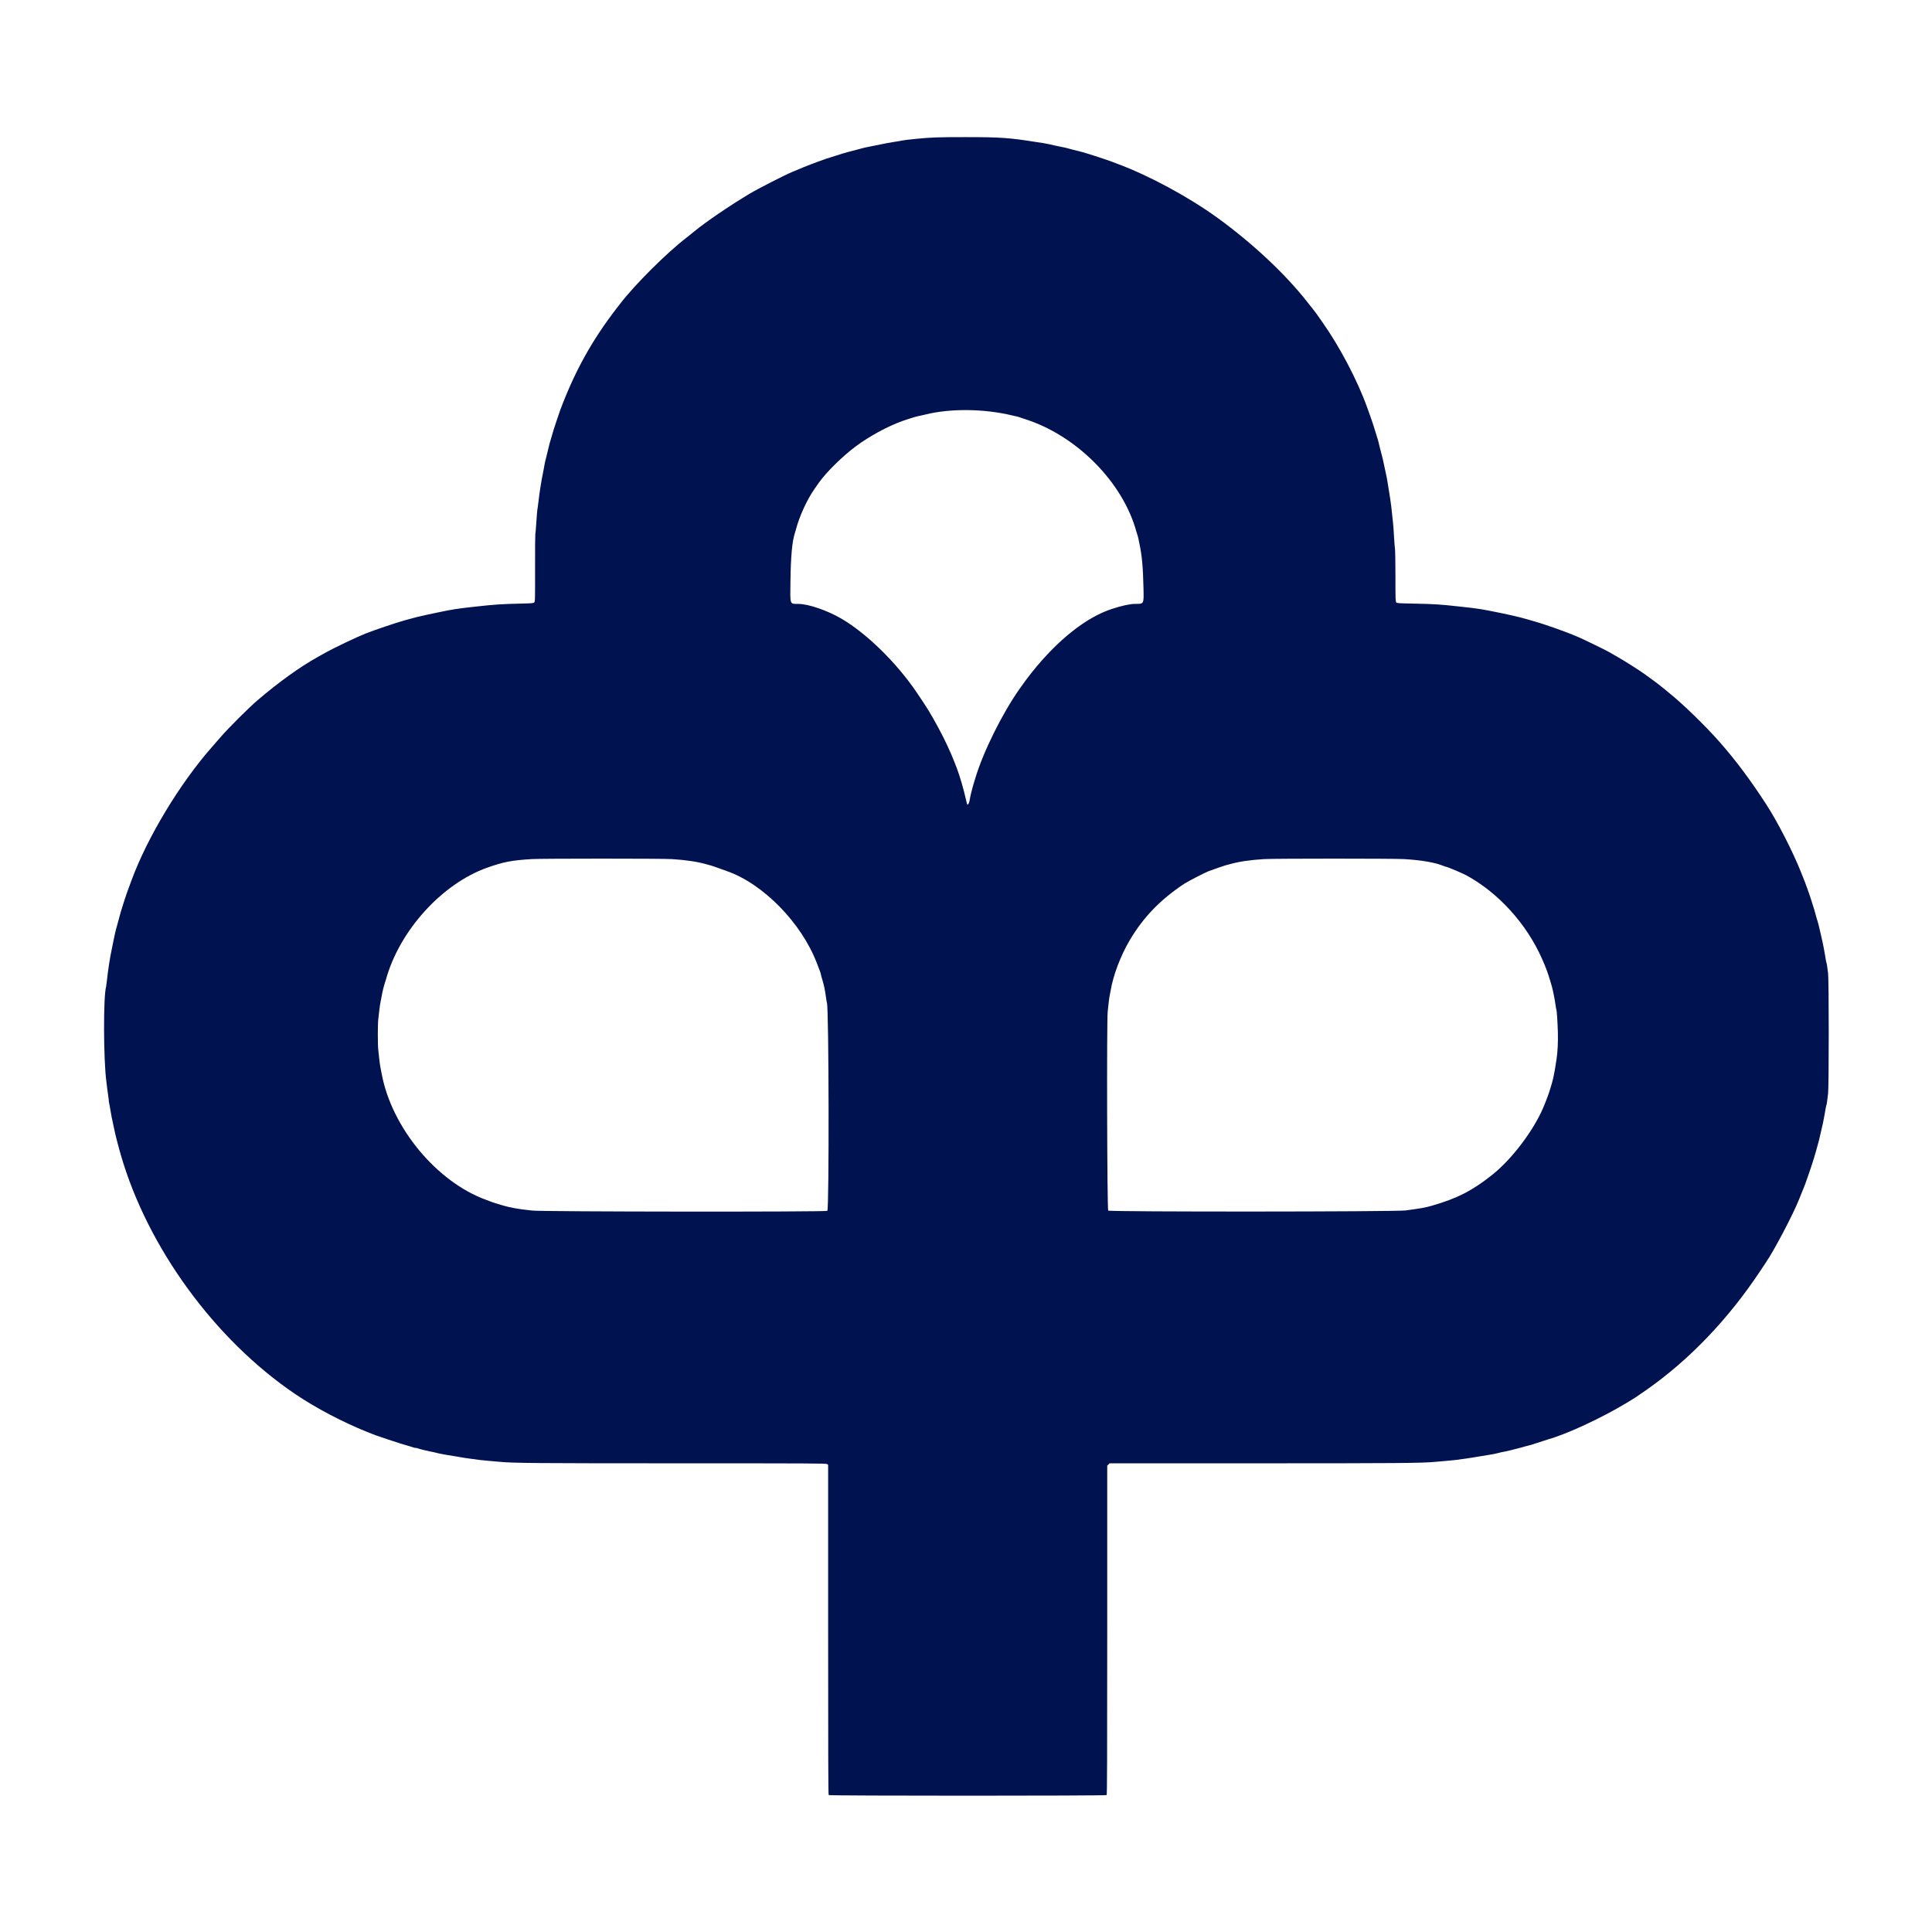
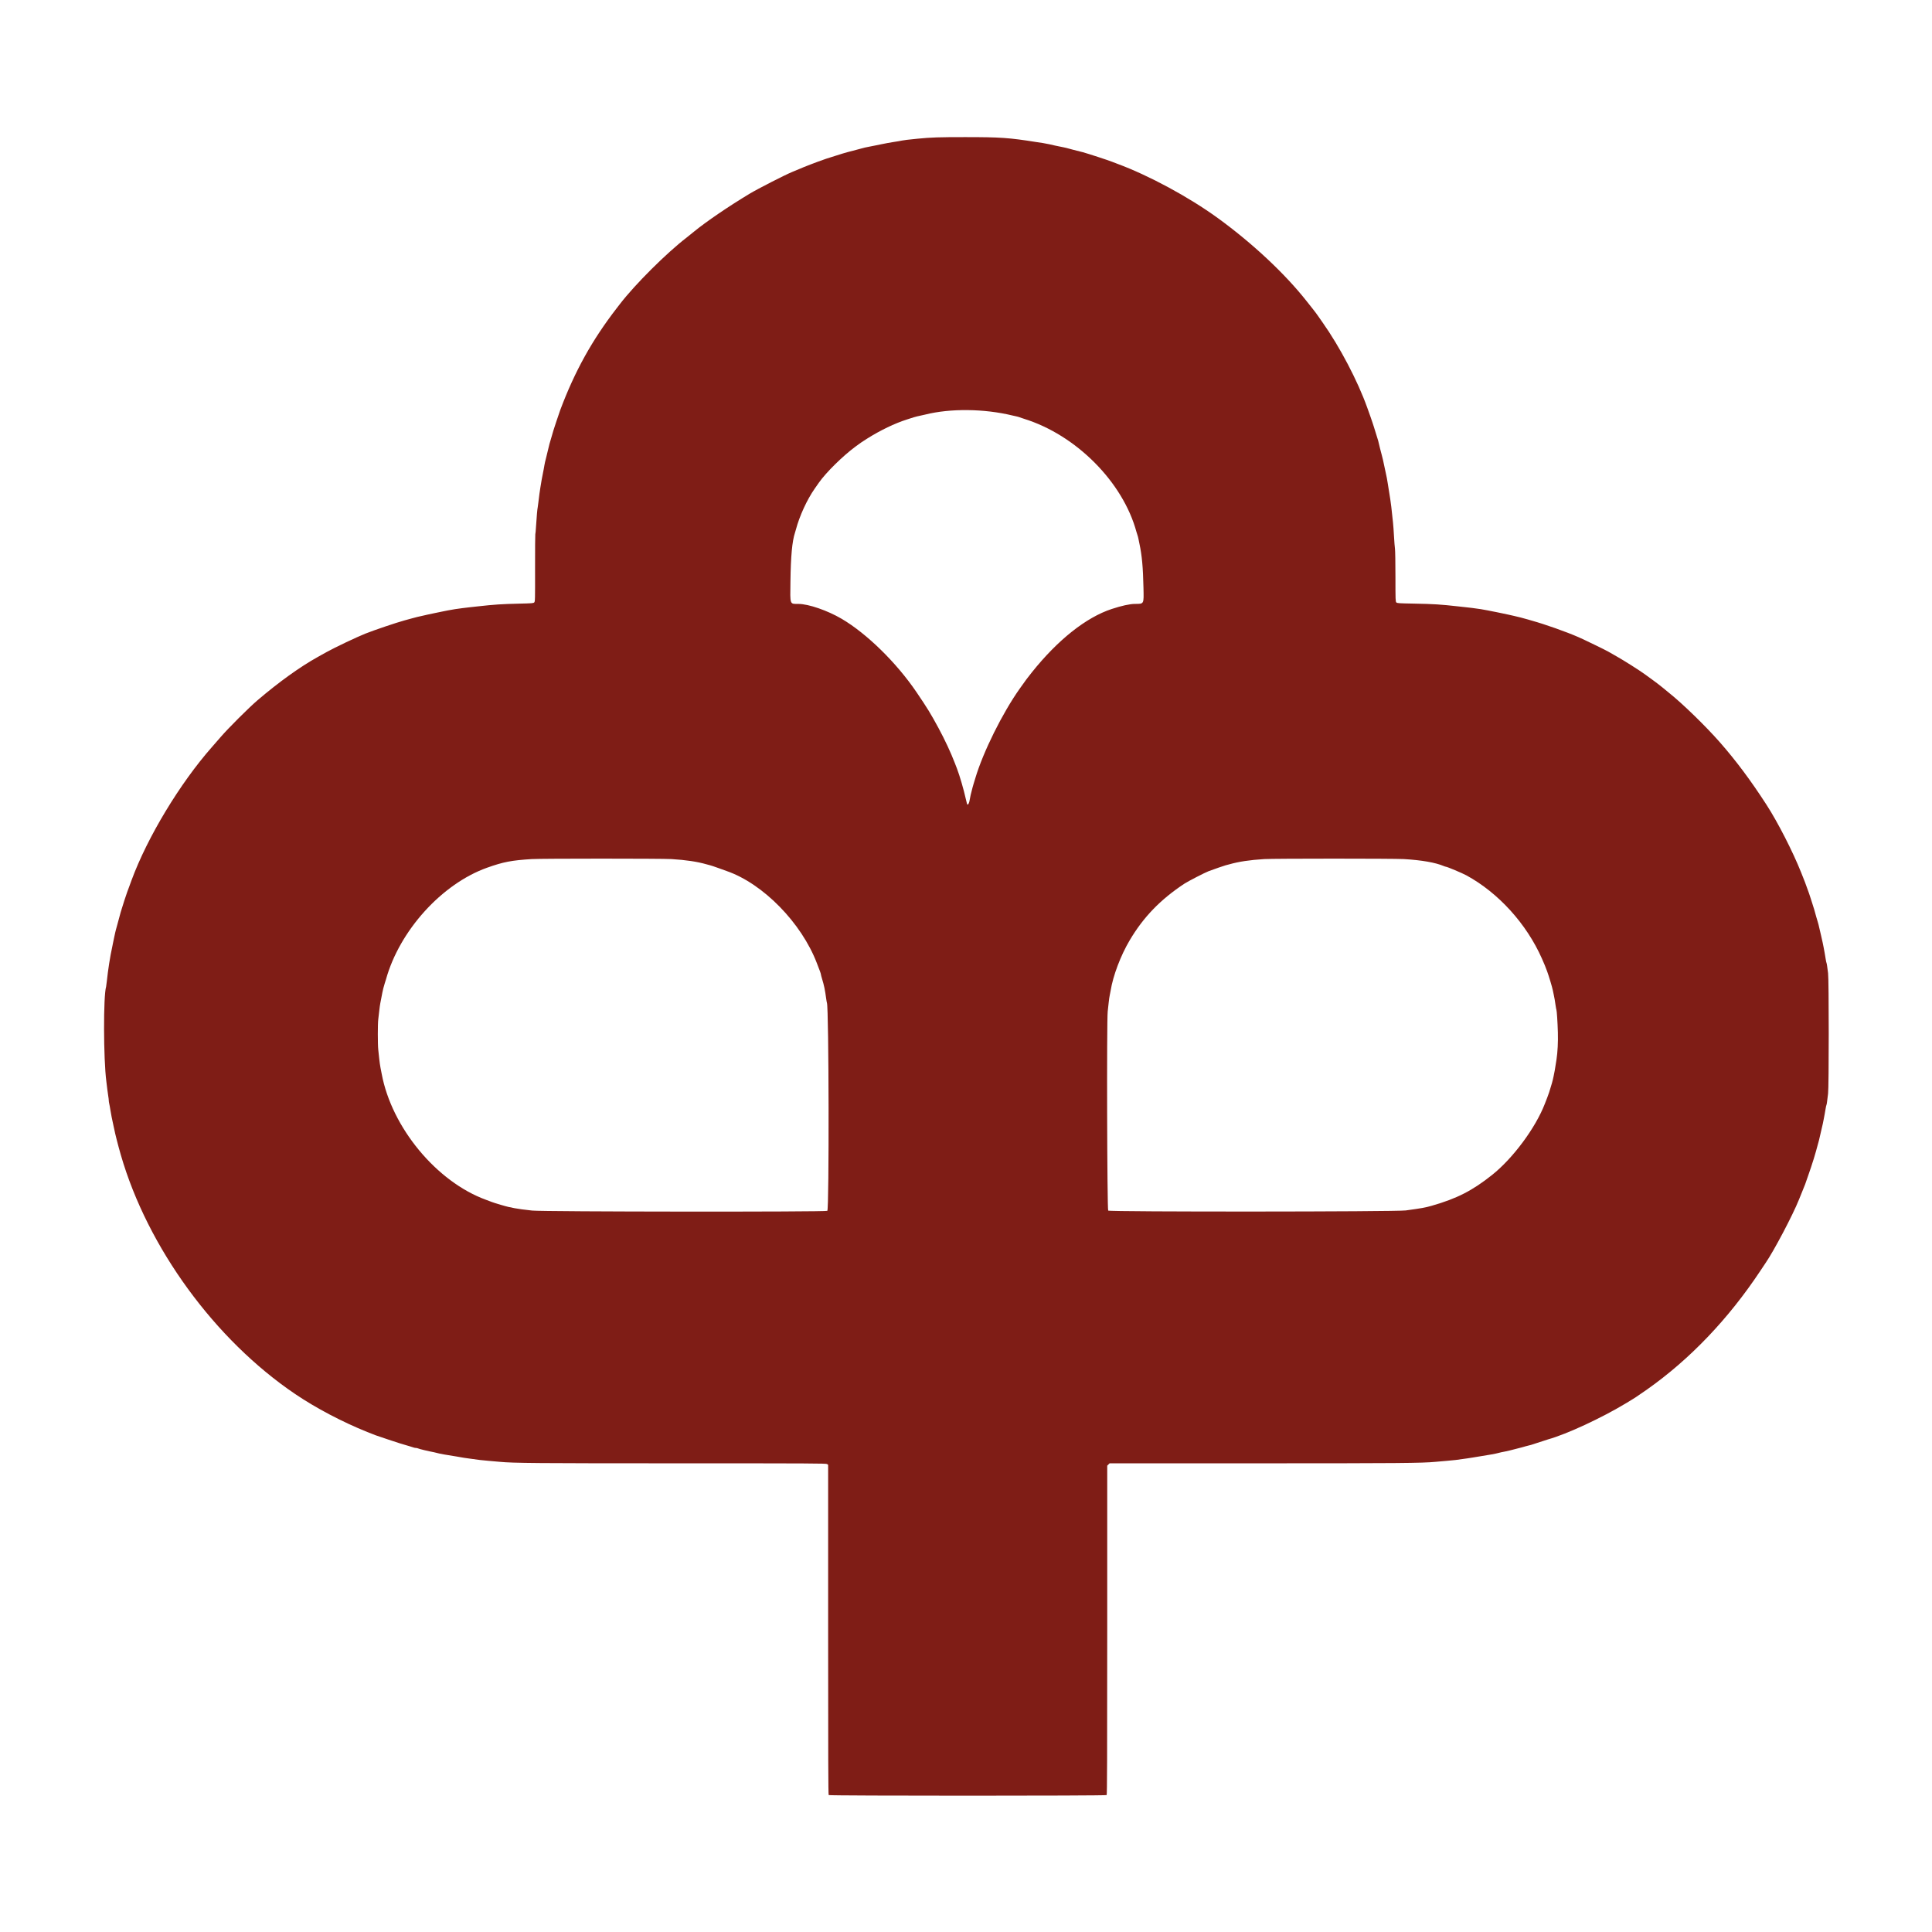
<svg xmlns="http://www.w3.org/2000/svg" viewBox="0 0 1000 1000" width="1000" height="1000">
-   <path fill="#011251" fill-rule="evenodd" d="M572.80 929.13 C573.03 928.90 573.10 909.59 573.10 843.73 L573.10 758.63L573.71 758.02 L574.32 757.41L650.35 757.41 C723.92 757.41 736.09 757.31 743.01 756.64 C744.51 756.49 747.08 756.27 748.72 756.14 C750.36 756.01 752.42 755.81 753.31 755.70 C758.49 755.01 761.05 754.64 762.37 754.40 C763.19 754.25 764.53 754.03 765.35 753.91 C768.84 753.41 775.08 752.28 775.65 752.03 C775.86 751.95 776.53 751.78 777.14 751.67 C779.63 751.23 782.52 750.54 787.69 749.16 C788.24 749.01 789.13 748.76 789.68 748.59 C790.22 748.42 791.06 748.21 791.54 748.11 C792.02 748.02 792.80 747.80 793.28 747.62 C793.75 747.43 794.65 747.14 795.26 746.97 C795.88 746.80 797.33 746.33 798.49 745.93 C799.65 745.53 800.93 745.11 801.34 745.00 C810.98 742.31 828.96 733.96 841.80 726.21 C846.46 723.40 847.31 722.84 852.48 719.21 C874.62 703.62 894.57 682.75 911.09 657.87 C912.40 655.89 913.67 653.99 913.91 653.64 C918.17 647.46 927.95 628.90 931.10 621.01 C931.32 620.46 932.02 618.73 932.66 617.16 C934.42 612.84 934.69 612.15 934.96 611.20 C935.10 610.73 935.51 609.55 935.87 608.60 C936.23 607.64 936.92 605.63 937.40 604.13 C937.88 602.63 938.53 600.62 938.84 599.66 C939.16 598.71 939.67 596.97 939.97 595.81 C940.27 594.65 940.67 593.20 940.85 592.59 C941.36 590.86 941.66 589.68 942.22 587.13 C942.50 585.83 942.85 584.32 942.99 583.78 C943.33 582.44 943.68 580.81 943.95 579.31 C944.07 578.62 944.28 577.51 944.42 576.82 C944.56 576.14 944.79 574.82 944.93 573.88 C945.08 572.94 945.28 572.05 945.38 571.89 C945.48 571.74 945.63 570.83 945.73 569.87 C945.82 568.92 946.04 567.19 946.21 566.03 C946.66 563.00 946.66 506.77 946.21 503.72 C946.04 502.56 945.82 500.94 945.73 500.12 C945.63 499.30 945.48 498.52 945.39 498.38 C945.30 498.24 945.10 497.29 944.95 496.27 C944.80 495.25 944.57 493.86 944.43 493.17 C944.30 492.49 944.08 491.32 943.95 490.57 C943.60 488.70 943.33 487.43 942.59 484.24 C941.16 478.04 941.08 477.71 940.76 476.79 C940.61 476.38 940.31 475.38 940.09 474.56 C939.87 473.74 939.59 472.73 939.47 472.32 C939.35 471.91 939.15 471.19 939.02 470.71 C938.89 470.23 938.66 469.51 938.51 469.10 C938.36 468.69 937.90 467.23 937.49 465.87 C937.07 464.50 936.58 463.00 936.39 462.52 C936.20 462.04 935.70 460.64 935.27 459.42 C934.39 456.91 934.38 456.91 932.28 451.63 C927.99 440.84 920.19 425.59 914.29 416.47 C906.16 403.89 898.52 393.67 890.12 384.11 C882.75 375.73 870.90 364.21 863.90 358.63 C863.22 358.09 861.71 356.85 860.55 355.88 C859.38 354.91 857.20 353.23 855.70 352.15 C854.20 351.06 852.19 349.60 851.24 348.91 C848.42 346.86 840.58 341.90 836.84 339.79 C834.93 338.71 832.86 337.53 832.25 337.17 C830.97 336.42 819.60 330.90 816.98 329.77 C810.49 326.95 799.77 323.16 792.90 321.25 C792.36 321.09 791.41 320.82 790.79 320.63 C789.07 320.11 784.83 319.02 783.72 318.81 C783.17 318.70 781.78 318.39 780.62 318.11 C779.46 317.83 777.78 317.47 776.89 317.32 C776.01 317.16 774.89 316.93 774.41 316.81 C773.93 316.69 773.15 316.53 772.67 316.47 C772.19 316.40 771.02 316.17 770.07 315.95 C769.11 315.74 767.49 315.45 766.47 315.30 C762.26 314.70 761.04 314.54 759.14 314.35 C758.05 314.23 756.04 314.01 754.68 313.86 C745.56 312.84 742.21 312.63 731.99 312.43 C723.92 312.28 723.16 312.23 722.74 311.81 C722.31 311.38 722.28 310.65 722.28 298.55 C722.28 291.51 722.17 285.01 722.04 284.09 C721.91 283.18 721.68 280.31 721.54 277.72 C721.40 275.12 721.17 271.88 721.02 270.52 C720.25 263.07 719.90 260.11 719.58 258.23 C719.13 255.57 718.52 251.75 718.29 250.16 C718.01 248.32 717.69 246.57 717.31 244.95 C717.04 243.77 716.38 240.70 715.82 238.00 C715.68 237.32 715.40 236.20 715.20 235.52 C714.80 234.10 713.94 230.70 713.38 228.26 C713.26 227.75 713.05 227.05 712.91 226.71 C712.77 226.37 712.41 225.19 712.10 224.10 C711.79 223.01 711.32 221.50 711.06 220.75 C710.79 220.00 710.48 219.05 710.37 218.64 C710.26 218.23 709.76 216.78 709.26 215.41 C708.77 214.05 708.05 212.04 707.66 210.94 C702.77 197.22 693.43 179.42 684.56 166.89 C683.74 165.72 682.65 164.16 682.13 163.41 C681.62 162.66 680.48 161.13 679.59 160.02 C678.70 158.90 677.25 157.07 676.36 155.94 C665.12 141.67 648.27 125.90 630.32 112.86 C615.32 101.96 594.49 90.72 578.19 84.72 C577.37 84.42 576.17 83.96 575.53 83.70 C573.74 82.98 563.26 79.55 560.57 78.81 C559.51 78.52 556.93 77.87 555.48 77.52 C555.00 77.41 553.99 77.14 553.24 76.92 C552.49 76.69 551.26 76.40 550.51 76.25 C549.76 76.11 548.67 75.89 548.09 75.76 C547.51 75.64 546.56 75.44 545.98 75.32 C545.40 75.19 544.15 74.91 543.19 74.68 C542.24 74.46 540.73 74.17 539.84 74.04 C538.95 73.92 537.56 73.71 536.74 73.58 C522.33 71.28 517.91 70.97 499.50 70.97 C485.98 70.97 481.90 71.10 474.93 71.79 C470.35 72.24 467.47 72.58 467.00 72.73 C466.73 72.81 465.84 72.98 465.01 73.10 C464.19 73.22 462.95 73.42 462.27 73.54 C461.59 73.66 460.36 73.87 459.54 74.00 C458.72 74.14 457.21 74.44 456.19 74.66 C455.16 74.88 453.82 75.16 453.21 75.27 C452.60 75.38 451.26 75.65 450.23 75.86 C449.21 76.07 448.09 76.29 447.75 76.36 C447.41 76.43 446.46 76.67 445.64 76.91 C444.82 77.14 443.76 77.43 443.28 77.54 C442.80 77.65 442.02 77.85 441.54 77.99 C441.07 78.12 439.79 78.46 438.70 78.74 C437.61 79.02 436.44 79.35 436.09 79.49 C435.75 79.62 434.29 80.08 432.86 80.51 C429.62 81.47 425.51 82.84 423.55 83.61 C422.73 83.92 421.00 84.58 419.70 85.06 C418.40 85.54 416.78 86.17 416.10 86.47 C414.87 87.01 414.13 87.32 410.00 89.02 C406.24 90.56 392.32 97.68 388.05 100.24 C377.06 106.85 365.53 114.71 359.13 119.95 C357.70 121.13 356.02 122.48 355.41 122.95 C344.97 130.98 328.69 147.20 320.91 157.32 C320.57 157.77 319.82 158.73 319.25 159.47 C306.51 175.92 297.48 192.20 289.95 212.31 C289.62 213.20 288.69 215.93 287.88 218.39 C286.36 223.02 286.18 223.60 285.67 225.47 C285.50 226.08 285.22 227.03 285.05 227.58 C284.59 229.01 284.26 230.26 283.67 232.79 C283.39 234.02 282.98 235.69 282.77 236.51 C282.08 239.24 281.96 239.73 281.80 240.73 C281.72 241.28 281.56 242.17 281.45 242.72 C280.57 247.05 280.07 249.84 279.71 252.27 C279.58 253.16 279.36 254.67 279.21 255.62 C279.07 256.58 278.84 258.39 278.71 259.65 C278.58 260.90 278.41 262.20 278.33 262.52 C278.12 263.35 277.77 267.32 277.47 272.13 C277.34 274.38 277.16 276.39 277.07 276.60 C276.99 276.80 276.94 284.71 276.95 294.16 C276.98 310.64 276.96 311.36 276.52 311.81 C276.09 312.23 275.42 312.29 268.75 312.44 C259.70 312.65 255.94 312.89 247.31 313.86 C245.94 314.01 243.93 314.23 242.84 314.35 C241.75 314.46 240.07 314.66 239.12 314.80 C238.16 314.93 236.54 315.16 235.52 315.30 C234.49 315.44 232.88 315.73 231.92 315.93 C230.96 316.14 229.79 316.38 229.31 316.45 C228.84 316.53 228.05 316.69 227.58 316.81 C227.10 316.93 225.98 317.16 225.09 317.32 C224.21 317.47 222.53 317.83 221.37 318.11 C220.21 318.39 218.81 318.71 218.27 318.82 C216.81 319.11 215.55 319.42 213.05 320.11 C211.83 320.45 210.15 320.91 209.33 321.13 C205.11 322.28 193.70 326.14 189.10 327.97 C184.61 329.76 173.22 335.18 168.99 337.53 C167.56 338.33 165.50 339.49 164.40 340.09 C155.17 345.24 144.34 353.03 133.33 362.42 C128.76 366.33 118.26 376.80 114.13 381.58 C112.43 383.55 110.44 385.84 109.70 386.67 C93.16 405.41 76.29 433.35 68.10 455.57 C67.72 456.59 67.19 458.04 66.92 458.80 C66.65 459.55 66.17 460.83 65.86 461.65 C65.33 463.05 63.48 468.75 62.49 472.07 C62.10 473.38 61.30 476.33 60.47 479.52 C60.33 480.07 60.13 480.79 60.02 481.14 C59.91 481.48 59.76 482.09 59.68 482.50 C59.61 482.91 59.37 484.03 59.14 484.98 C58.92 485.94 58.64 487.28 58.52 487.96 C58.40 488.64 58.18 489.70 58.05 490.32 C57.02 494.90 55.89 502.12 55.30 507.82 C55.16 509.18 54.99 510.49 54.92 510.72 C53.45 515.47 53.53 548.10 55.04 559.70 C55.19 560.93 55.44 562.88 55.57 564.04 C55.71 565.20 55.93 566.77 56.06 567.53 C56.19 568.29 56.30 569.23 56.30 569.61 C56.30 570.00 56.41 570.72 56.53 571.21 C56.66 571.70 56.95 573.28 57.17 574.72 C57.40 576.15 57.67 577.71 57.79 578.19 C57.91 578.67 58.13 579.73 58.29 580.55 C58.44 581.37 58.67 582.43 58.79 582.91 C58.91 583.38 59.06 584.05 59.12 584.40 C59.53 586.65 61.14 592.97 62.54 597.80 C76.42 645.76 111.25 693.49 152.86 721.60 C163.61 728.86 177.08 735.95 190.09 741.20 C194.23 742.87 194.14 742.84 201.26 745.21 C206.63 747.00 208.36 747.54 212.19 748.63 C212.94 748.84 213.81 749.12 214.12 749.24 C214.43 749.36 214.97 749.46 215.32 749.46 C215.66 749.46 216.14 749.57 216.39 749.70 C216.93 749.99 221.93 751.19 224.60 751.67 C225.21 751.78 225.88 751.95 226.09 752.03 C226.68 752.29 232.32 753.31 236.39 753.90 C237.34 754.04 238.35 754.22 238.62 754.29 C238.89 754.37 240.85 754.67 242.97 754.95 C245.08 755.23 247.54 755.56 248.43 755.69 C249.31 755.81 251.38 756.01 253.02 756.14 C254.66 756.27 257.23 756.49 258.73 756.64 C265.65 757.31 277.82 757.41 351.45 757.41 C419.91 757.41 427.59 757.45 428.08 757.79 L428.64 758.18L428.64 843.50 C428.64 909.54 428.70 928.90 428.93 929.13 C429.37 929.56 572.37 929.56 572.80 929.13 Z M275.48 626.59 C271.06 626.11 268.38 625.75 266.42 625.37 C263.30 624.76 262.61 624.60 261.33 624.23 C260.58 624.01 259.63 623.73 259.22 623.62 C257.35 623.09 255.20 622.41 254.63 622.17 C254.29 622.03 252.90 621.50 251.54 621.01 C225.99 611.70 202.74 583.62 197.57 555.85 C197.43 555.10 197.15 553.65 196.94 552.62 C196.74 551.60 196.44 549.53 196.29 548.03 C196.15 546.53 195.92 544.42 195.79 543.34 C195.49 540.81 195.48 529.76 195.79 527.60 C195.91 526.69 196.14 524.71 196.30 523.21 C196.46 521.71 196.70 519.92 196.85 519.24 C196.99 518.55 197.21 517.47 197.32 516.82 C197.81 514.16 198.01 513.20 198.41 511.54 C198.64 510.59 198.98 509.41 199.15 508.94 C199.33 508.46 199.61 507.56 199.78 506.95 C206.79 481.68 228.70 457.48 252.10 449.13 C260.50 446.13 264.78 445.31 275.23 444.66 C280.29 444.35 342.44 444.35 347.59 444.66 C355.05 445.11 360.88 445.99 365.71 447.37 C366.26 447.53 367.10 447.75 367.57 447.87 C368.05 447.98 369.89 448.60 371.67 449.24 C373.44 449.89 375.48 450.62 376.20 450.87 C395.02 457.42 414.84 477.69 422.80 498.51 C423.45 500.22 424.19 502.16 424.45 502.83 C424.70 503.49 424.91 504.20 424.91 504.39 C424.91 504.58 425.18 505.60 425.50 506.65 C426.52 509.93 427.03 512.39 427.64 516.98 C427.77 517.93 427.94 518.88 428.02 519.09 C429.03 521.67 429.21 625.73 428.22 626.73 C427.60 627.34 281.19 627.21 275.48 626.59 Z M573.60 626.60 C573.04 626.03 572.79 528.47 573.34 523.61 C573.48 522.43 573.71 520.30 573.86 518.86 C574.01 517.43 574.25 515.76 574.40 515.14 C574.55 514.53 574.76 513.47 574.86 512.78 C576.09 505.06 580.04 494.60 584.71 486.72 C591.81 474.71 600.61 465.60 613.07 457.37 C614.80 456.22 623.81 451.58 625.54 450.94 C628.70 449.77 633.66 448.05 634.41 447.87 C634.89 447.75 635.73 447.53 636.27 447.38 C641.22 445.97 646.95 445.11 654.39 444.66 C659.50 444.35 721.37 444.35 726.63 444.66 C735.87 445.20 742.97 446.44 747.30 448.27 C747.75 448.46 748.24 448.62 748.40 448.62 C749.02 448.62 756.83 451.91 758.96 453.06 C775.56 462.09 790.14 478.15 798.11 496.20 C799.56 499.50 799.78 500.03 800.78 502.73 C801.67 505.12 803.44 511.02 803.74 512.60 C803.86 513.18 804.07 514.18 804.21 514.83 C804.55 516.35 804.83 518.00 805.18 520.46 C805.34 521.54 805.52 522.52 805.59 522.64 C805.80 522.98 806.20 529.07 806.35 534.38 C806.49 539.28 806.23 544.58 805.64 548.40 C804.89 553.28 804.51 555.50 804.19 556.84 C804.04 557.46 803.83 558.41 803.72 558.95 C803.60 559.50 803.40 560.28 803.26 560.69 C803.13 561.10 802.87 561.94 802.70 562.55 C802.21 564.32 801.48 566.52 800.84 568.14 C800.52 568.96 799.96 570.39 799.61 571.31 C794.82 583.75 783.12 599.54 772.30 608.15 C762.05 616.31 754.05 620.39 741.02 624.11 C737.72 625.06 735.86 625.39 727.62 626.52 C722.44 627.23 574.31 627.31 573.60 626.60 Z M500.54 416.16 C500.49 416.06 500.19 414.86 499.89 413.49 C498.83 408.68 496.72 401.44 495.34 397.86 C495.08 397.17 494.58 395.89 494.24 395.00 C492.10 389.43 489.06 382.92 485.77 376.83 C481.66 369.25 480.12 366.73 474.38 358.26 C464.02 343.00 448.67 327.96 435.64 320.29 C428.31 315.99 418.50 312.60 413.29 312.59 C408.70 312.57 408.96 313.26 409.13 301.17 C409.31 287.72 410.01 280.22 411.48 275.73 C411.62 275.32 411.84 274.54 411.99 273.99 C413.79 267.14 417.74 258.55 421.65 252.98 C422.28 252.08 423.28 250.65 423.86 249.82 C427.58 244.53 436.15 236.08 442.78 231.17 C445.48 229.17 446.09 228.76 448.71 227.10 C455.64 222.72 463.17 219.10 469.47 217.11 C470.97 216.64 472.53 216.14 472.94 215.99 C473.35 215.85 474.16 215.63 474.74 215.51 C476.82 215.07 477.92 214.83 478.90 214.58 C491.89 211.32 509.43 211.51 524.08 215.07 C524.62 215.21 525.52 215.40 526.06 215.51 C526.61 215.62 527.34 215.83 527.68 215.97 C528.02 216.12 529.05 216.47 529.98 216.75 C556.99 225.11 581.26 249.52 588.24 275.36 C588.41 275.97 588.65 276.75 588.79 277.10 C588.92 277.44 589.14 278.28 589.27 278.96 C589.40 279.64 589.61 280.70 589.75 281.32 C591.07 287.49 591.63 293.53 591.86 304.28 C592.05 312.84 592.21 312.55 587.45 312.58 C584.78 312.60 580.59 313.51 575.43 315.21 C562.18 319.56 547.55 331.16 534.11 347.98 C531.74 350.94 530.98 351.96 527.84 356.40 C518.87 369.05 508.90 389.14 504.85 402.70 C504.54 403.72 504.15 405.01 503.98 405.55 C503.60 406.75 503.34 407.73 502.40 411.51 C502.26 412.05 502.08 413.00 501.99 413.62 C501.67 415.84 501.01 416.99 500.54 416.16 Z" />
+   <path fill="#7F1D16" fill-rule="evenodd" d="M572.80 929.13 C573.03 928.90 573.10 909.59 573.10 843.73 L573.10 758.63L573.71 758.02 L574.32 757.41L650.35 757.41 C723.92 757.41 736.09 757.31 743.01 756.64 C744.51 756.49 747.08 756.27 748.72 756.14 C750.36 756.01 752.42 755.81 753.31 755.70 C758.49 755.01 761.05 754.64 762.37 754.40 C763.19 754.25 764.53 754.03 765.35 753.91 C768.84 753.41 775.08 752.28 775.65 752.03 C775.86 751.95 776.53 751.78 777.14 751.67 C779.63 751.23 782.52 750.54 787.69 749.16 C788.24 749.01 789.13 748.76 789.68 748.59 C790.22 748.42 791.06 748.21 791.54 748.11 C792.02 748.02 792.80 747.80 793.28 747.62 C793.75 747.43 794.65 747.14 795.26 746.97 C795.88 746.80 797.33 746.33 798.49 745.93 C799.65 745.53 800.93 745.11 801.34 745.00 C810.98 742.31 828.96 733.96 841.80 726.21 C846.46 723.40 847.31 722.84 852.48 719.21 C874.62 703.62 894.57 682.75 911.09 657.87 C912.40 655.89 913.67 653.99 913.91 653.64 C918.17 647.46 927.95 628.90 931.10 621.01 C931.32 620.46 932.02 618.73 932.66 617.16 C934.42 612.84 934.69 612.15 934.96 611.20 C935.10 610.73 935.51 609.55 935.87 608.60 C936.23 607.64 936.92 605.63 937.40 604.13 C937.88 602.63 938.53 600.62 938.84 599.66 C939.16 598.71 939.67 596.97 939.97 595.81 C940.27 594.65 940.67 593.20 940.85 592.59 C941.36 590.86 941.66 589.68 942.22 587.13 C942.50 585.83 942.85 584.32 942.99 583.78 C943.33 582.44 943.68 580.81 943.95 579.31 C944.07 578.62 944.28 577.51 944.42 576.82 C944.56 576.14 944.79 574.82 944.93 573.88 C945.08 572.94 945.28 572.05 945.38 571.89 C945.48 571.74 945.63 570.83 945.73 569.87 C945.82 568.92 946.04 567.19 946.21 566.03 C946.66 563.00 946.66 506.77 946.21 503.72 C946.04 502.56 945.82 500.94 945.73 500.12 C945.63 499.30 945.48 498.52 945.39 498.38 C945.30 498.24 945.10 497.29 944.95 496.27 C944.80 495.25 944.57 493.86 944.43 493.17 C944.30 492.49 944.08 491.32 943.95 490.57 C943.60 488.70 943.33 487.43 942.59 484.24 C941.16 478.04 941.08 477.71 940.76 476.79 C940.61 476.38 940.31 475.38 940.09 474.56 C939.87 473.74 939.59 472.73 939.47 472.32 C939.35 471.91 939.15 471.19 939.02 470.71 C938.89 470.23 938.66 469.51 938.51 469.10 C938.36 468.69 937.90 467.23 937.49 465.87 C937.07 464.50 936.58 463.00 936.39 462.52 C936.20 462.04 935.70 460.64 935.27 459.42 C934.39 456.91 934.38 456.91 932.28 451.63 C927.99 440.84 920.19 425.59 914.29 416.47 C906.16 403.89 898.52 393.67 890.12 384.11 C882.75 375.73 870.90 364.21 863.90 358.63 C863.22 358.09 861.71 356.85 860.55 355.88 C859.38 354.91 857.20 353.23 855.70 352.15 C854.20 351.06 852.19 349.60 851.24 348.91 C848.42 346.86 840.58 341.90 836.84 339.79 C834.93 338.71 832.86 337.53 832.25 337.17 C830.97 336.42 819.60 330.90 816.98 329.77 C810.49 326.95 799.77 323.16 792.90 321.25 C792.36 321.09 791.41 320.82 790.79 320.63 C789.07 320.11 784.83 319.02 783.72 318.81 C783.17 318.70 781.78 318.39 780.62 318.11 C779.46 317.83 777.78 317.47 776.89 317.32 C776.01 317.16 774.89 316.93 774.41 316.81 C773.93 316.69 773.15 316.53 772.67 316.47 C772.19 316.40 771.02 316.17 770.07 315.95 C769.11 315.74 767.49 315.45 766.47 315.30 C762.26 314.70 761.04 314.54 759.14 314.35 C758.05 314.23 756.04 314.01 754.68 313.86 C745.56 312.84 742.21 312.63 731.99 312.43 C723.92 312.28 723.16 312.23 722.74 311.81 C722.31 311.38 722.28 310.65 722.28 298.55 C722.28 291.51 722.17 285.01 722.04 284.09 C721.91 283.18 721.68 280.31 721.54 277.72 C721.40 275.12 721.17 271.88 721.02 270.52 C720.25 263.07 719.90 260.11 719.58 258.23 C719.13 255.57 718.52 251.75 718.29 250.16 C718.01 248.32 717.69 246.57 717.31 244.95 C717.04 243.77 716.38 240.70 715.82 238.00 C715.68 237.32 715.40 236.20 715.20 235.52 C714.80 234.10 713.94 230.70 713.38 228.26 C713.26 227.75 713.05 227.05 712.91 226.71 C712.77 226.37 712.41 225.19 712.10 224.10 C711.79 223.01 711.32 221.50 711.06 220.75 C710.79 220.00 710.48 219.05 710.37 218.64 C710.26 218.23 709.76 216.78 709.26 215.41 C708.77 214.05 708.05 212.04 707.66 210.94 C702.77 197.22 693.43 179.42 684.56 166.89 C683.74 165.72 682.65 164.16 682.13 163.41 C681.62 162.66 680.48 161.13 679.59 160.02 C678.70 158.90 677.25 157.07 676.36 155.94 C665.12 141.67 648.27 125.90 630.32 112.86 C615.32 101.96 594.49 90.72 578.19 84.72 C577.37 84.42 576.17 83.96 575.53 83.70 C573.74 82.98 563.26 79.55 560.57 78.81 C559.51 78.52 556.93 77.87 555.48 77.52 C555.00 77.41 553.99 77.14 553.24 76.92 C552.49 76.69 551.26 76.40 550.51 76.25 C549.76 76.11 548.67 75.89 548.09 75.76 C547.51 75.64 546.56 75.44 545.98 75.32 C545.40 75.19 544.15 74.91 543.19 74.68 C542.24 74.46 540.73 74.17 539.84 74.04 C538.95 73.92 537.56 73.71 536.74 73.58 C522.33 71.28 517.91 70.97 499.50 70.97 C485.98 70.97 481.90 71.10 474.93 71.79 C470.35 72.24 467.47 72.58 467.00 72.73 C466.73 72.81 465.84 72.98 465.01 73.10 C464.19 73.22 462.95 73.42 462.27 73.54 C461.59 73.66 460.36 73.87 459.54 74.00 C458.72 74.14 457.21 74.44 456.19 74.66 C455.16 74.88 453.82 75.16 453.21 75.27 C452.60 75.38 451.26 75.65 450.23 75.86 C449.21 76.07 448.09 76.29 447.75 76.36 C447.41 76.43 446.46 76.67 445.64 76.91 C444.82 77.14 443.76 77.43 443.28 77.54 C442.80 77.65 442.02 77.85 441.54 77.99 C441.07 78.12 439.79 78.46 438.70 78.74 C437.61 79.02 436.44 79.35 436.09 79.49 C435.75 79.62 434.29 80.08 432.86 80.51 C429.62 81.47 425.51 82.84 423.55 83.61 C422.73 83.92 421.00 84.58 419.70 85.06 C418.40 85.54 416.78 86.17 416.10 86.47 C414.87 87.01 414.13 87.32 410.00 89.02 C406.24 90.56 392.32 97.68 388.05 100.24 C377.06 106.85 365.53 114.71 359.13 119.95 C357.70 121.13 356.02 122.48 355.41 122.95 C344.97 130.98 328.69 147.20 320.91 157.32 C320.57 157.77 319.82 158.73 319.25 159.47 C306.51 175.92 297.48 192.20 289.95 212.31 C289.62 213.20 288.69 215.93 287.88 218.39 C286.36 223.02 286.18 223.60 285.67 225.47 C285.50 226.08 285.22 227.03 285.05 227.58 C284.59 229.01 284.26 230.26 283.67 232.79 C283.39 234.02 282.98 235.69 282.77 236.51 C282.08 239.24 281.96 239.73 281.80 240.73 C281.72 241.28 281.56 242.17 281.45 242.72 C280.57 247.05 280.07 249.84 279.71 252.27 C279.58 253.16 279.36 254.67 279.21 255.62 C279.07 256.58 278.84 258.39 278.71 259.65 C278.58 260.90 278.41 262.20 278.33 262.52 C278.12 263.35 277.77 267.32 277.47 272.13 C277.34 274.38 277.16 276.39 277.07 276.60 C276.99 276.80 276.94 284.71 276.95 294.16 C276.98 310.64 276.96 311.36 276.52 311.81 C276.09 312.23 275.42 312.29 268.75 312.44 C259.70 312.65 255.94 312.89 247.31 313.86 C245.94 314.01 243.93 314.23 242.84 314.35 C241.75 314.46 240.07 314.66 239.12 314.80 C238.16 314.93 236.54 315.16 235.52 315.30 C234.49 315.44 232.88 315.73 231.92 315.93 C230.96 316.14 229.79 316.38 229.31 316.45 C228.84 316.53 228.05 316.69 227.58 316.81 C227.10 316.93 225.98 317.16 225.09 317.32 C224.21 317.47 222.53 317.83 221.37 318.11 C220.21 318.39 218.81 318.71 218.27 318.82 C216.81 319.11 215.55 319.42 213.05 320.11 C211.83 320.45 210.15 320.91 209.33 321.13 C205.11 322.28 193.70 326.14 189.10 327.97 C184.61 329.76 173.22 335.18 168.99 337.53 C167.56 338.33 165.50 339.49 164.40 340.09 C155.17 345.24 144.34 353.03 133.33 362.42 C128.76 366.33 118.26 376.80 114.13 381.58 C112.43 383.55 110.44 385.84 109.70 386.67 C93.16 405.41 76.29 433.35 68.10 455.57 C67.72 456.59 67.19 458.04 66.92 458.80 C66.65 459.55 66.17 460.83 65.86 461.65 C65.33 463.05 63.48 468.75 62.49 472.07 C62.10 473.38 61.30 476.33 60.47 479.52 C60.33 480.07 60.13 480.79 60.02 481.14 C59.91 481.48 59.76 482.09 59.68 482.50 C59.61 482.91 59.37 484.03 59.14 484.98 C58.92 485.94 58.64 487.28 58.52 487.96 C58.40 488.64 58.18 489.70 58.05 490.32 C57.02 494.90 55.89 502.12 55.30 507.82 C55.16 509.18 54.99 510.49 54.92 510.72 C53.45 515.47 53.53 548.10 55.04 559.70 C55.19 560.93 55.44 562.88 55.57 564.04 C55.71 565.20 55.93 566.77 56.06 567.53 C56.19 568.29 56.30 569.23 56.30 569.61 C56.30 570.00 56.41 570.72 56.53 571.21 C56.66 571.70 56.95 573.28 57.17 574.72 C57.40 576.15 57.67 577.71 57.79 578.19 C57.91 578.67 58.13 579.73 58.29 580.55 C58.44 581.37 58.67 582.43 58.79 582.91 C58.91 583.38 59.06 584.05 59.12 584.40 C59.53 586.65 61.14 592.97 62.54 597.80 C76.42 645.76 111.25 693.49 152.86 721.60 C163.61 728.86 177.08 735.95 190.09 741.20 C194.23 742.87 194.14 742.84 201.26 745.21 C206.63 747.00 208.36 747.54 212.19 748.63 C212.94 748.84 213.81 749.12 214.12 749.24 C214.43 749.36 214.97 749.46 215.32 749.46 C215.66 749.46 216.14 749.57 216.39 749.70 C216.93 749.99 221.93 751.19 224.60 751.67 C225.21 751.78 225.88 751.95 226.09 752.03 C226.68 752.29 232.32 753.31 236.39 753.90 C237.34 754.04 238.35 754.22 238.62 754.29 C238.89 754.37 240.85 754.67 242.97 754.95 C245.08 755.23 247.54 755.56 248.43 755.69 C249.31 755.81 251.38 756.01 253.02 756.14 C254.66 756.27 257.23 756.49 258.73 756.64 C265.65 757.31 277.82 757.41 351.45 757.41 C419.91 757.41 427.59 757.45 428.08 757.79 L428.64 758.18L428.64 843.50 C428.64 909.54 428.70 928.90 428.93 929.13 C429.37 929.56 572.37 929.56 572.80 929.13 Z M275.48 626.59 C271.06 626.11 268.38 625.75 266.42 625.37 C263.30 624.76 262.61 624.60 261.33 624.23 C260.58 624.01 259.63 623.73 259.22 623.62 C257.35 623.09 255.20 622.41 254.63 622.17 C254.29 622.03 252.90 621.50 251.54 621.01 C225.99 611.70 202.74 583.62 197.57 555.85 C197.43 555.10 197.15 553.65 196.94 552.62 C196.74 551.60 196.44 549.53 196.29 548.03 C196.15 546.53 195.92 544.42 195.79 543.34 C195.49 540.81 195.48 529.76 195.79 527.60 C195.91 526.69 196.14 524.71 196.30 523.21 C196.46 521.71 196.70 519.92 196.85 519.24 C196.99 518.55 197.21 517.47 197.32 516.82 C197.81 514.16 198.01 513.20 198.41 511.54 C198.64 510.59 198.98 509.41 199.15 508.94 C199.33 508.46 199.61 507.56 199.78 506.95 C206.79 481.68 228.70 457.48 252.10 449.13 C260.50 446.13 264.78 445.31 275.23 444.66 C280.29 444.35 342.44 444.35 347.59 444.66 C355.05 445.11 360.88 445.99 365.71 447.37 C366.26 447.53 367.10 447.75 367.57 447.87 C368.05 447.98 369.89 448.60 371.67 449.24 C373.44 449.89 375.48 450.62 376.20 450.87 C395.02 457.42 414.84 477.69 422.80 498.51 C423.45 500.22 424.19 502.16 424.45 502.83 C424.70 503.49 424.91 504.20 424.91 504.39 C424.91 504.58 425.18 505.60 425.50 506.65 C426.52 509.93 427.03 512.39 427.64 516.98 C427.77 517.93 427.94 518.88 428.02 519.09 C429.03 521.67 429.21 625.73 428.22 626.73 C427.60 627.34 281.19 627.21 275.48 626.59 Z M573.60 626.60 C573.04 626.03 572.79 528.47 573.34 523.61 C573.48 522.43 573.71 520.30 573.86 518.86 C574.01 517.43 574.25 515.76 574.40 515.14 C574.55 514.53 574.76 513.47 574.86 512.78 C576.09 505.06 580.04 494.60 584.71 486.72 C591.81 474.71 600.61 465.60 613.07 457.37 C614.80 456.22 623.81 451.58 625.54 450.94 C628.70 449.77 633.66 448.05 634.41 447.87 C634.89 447.75 635.73 447.53 636.27 447.38 C641.22 445.97 646.95 445.11 654.39 444.66 C659.50 444.35 721.37 444.35 726.63 444.66 C735.87 445.20 742.97 446.44 747.30 448.27 C747.75 448.46 748.24 448.62 748.40 448.62 C749.02 448.62 756.83 451.91 758.96 453.06 C775.56 462.09 790.14 478.15 798.11 496.20 C799.56 499.50 799.78 500.03 800.78 502.73 C801.67 505.12 803.44 511.02 803.74 512.60 C803.86 513.18 804.07 514.18 804.21 514.83 C804.55 516.35 804.83 518.00 805.18 520.46 C805.34 521.54 805.52 522.52 805.59 522.64 C805.80 522.98 806.20 529.07 806.35 534.38 C806.49 539.28 806.23 544.58 805.64 548.40 C804.89 553.28 804.51 555.50 804.19 556.84 C804.04 557.46 803.83 558.41 803.72 558.95 C803.60 559.50 803.40 560.28 803.26 560.69 C803.13 561.10 802.87 561.94 802.70 562.55 C802.21 564.32 801.48 566.52 800.84 568.14 C800.52 568.96 799.96 570.39 799.61 571.31 C794.82 583.75 783.12 599.54 772.30 608.15 C762.05 616.31 754.05 620.39 741.02 624.11 C737.72 625.06 735.86 625.39 727.62 626.52 C722.44 627.23 574.31 627.31 573.60 626.60 Z M500.54 416.16 C500.49 416.06 500.19 414.86 499.89 413.49 C498.83 408.68 496.72 401.44 495.34 397.86 C495.08 397.17 494.58 395.89 494.24 395.00 C492.10 389.43 489.06 382.92 485.77 376.83 C481.66 369.25 480.12 366.73 474.38 358.26 C464.02 343.00 448.67 327.96 435.64 320.29 C428.31 315.99 418.50 312.60 413.29 312.59 C408.70 312.57 408.96 313.26 409.13 301.17 C409.31 287.72 410.01 280.22 411.48 275.73 C411.62 275.32 411.84 274.54 411.99 273.99 C413.79 267.14 417.74 258.55 421.65 252.98 C422.28 252.08 423.28 250.65 423.86 249.82 C427.58 244.53 436.15 236.08 442.78 231.17 C445.48 229.17 446.09 228.76 448.71 227.10 C455.64 222.72 463.17 219.10 469.47 217.11 C470.97 216.64 472.53 216.14 472.94 215.99 C473.35 215.85 474.16 215.63 474.74 215.51 C476.82 215.07 477.92 214.83 478.90 214.58 C491.89 211.32 509.43 211.51 524.08 215.07 C524.62 215.21 525.52 215.40 526.06 215.51 C526.61 215.62 527.34 215.83 527.68 215.97 C528.02 216.12 529.05 216.47 529.98 216.75 C556.99 225.11 581.26 249.52 588.24 275.36 C588.41 275.97 588.65 276.75 588.79 277.10 C588.92 277.44 589.14 278.28 589.27 278.96 C589.40 279.64 589.61 280.70 589.75 281.32 C591.07 287.49 591.63 293.53 591.86 304.28 C592.05 312.84 592.21 312.55 587.45 312.58 C584.78 312.60 580.59 313.51 575.43 315.21 C562.18 319.56 547.55 331.16 534.11 347.98 C531.74 350.94 530.98 351.96 527.84 356.40 C518.87 369.05 508.90 389.14 504.85 402.70 C504.54 403.72 504.15 405.01 503.98 405.55 C503.60 406.75 503.34 407.73 502.40 411.51 C502.26 412.05 502.08 413.00 501.99 413.62 C501.67 415.84 501.01 416.99 500.54 416.16 Z" />
</svg>
